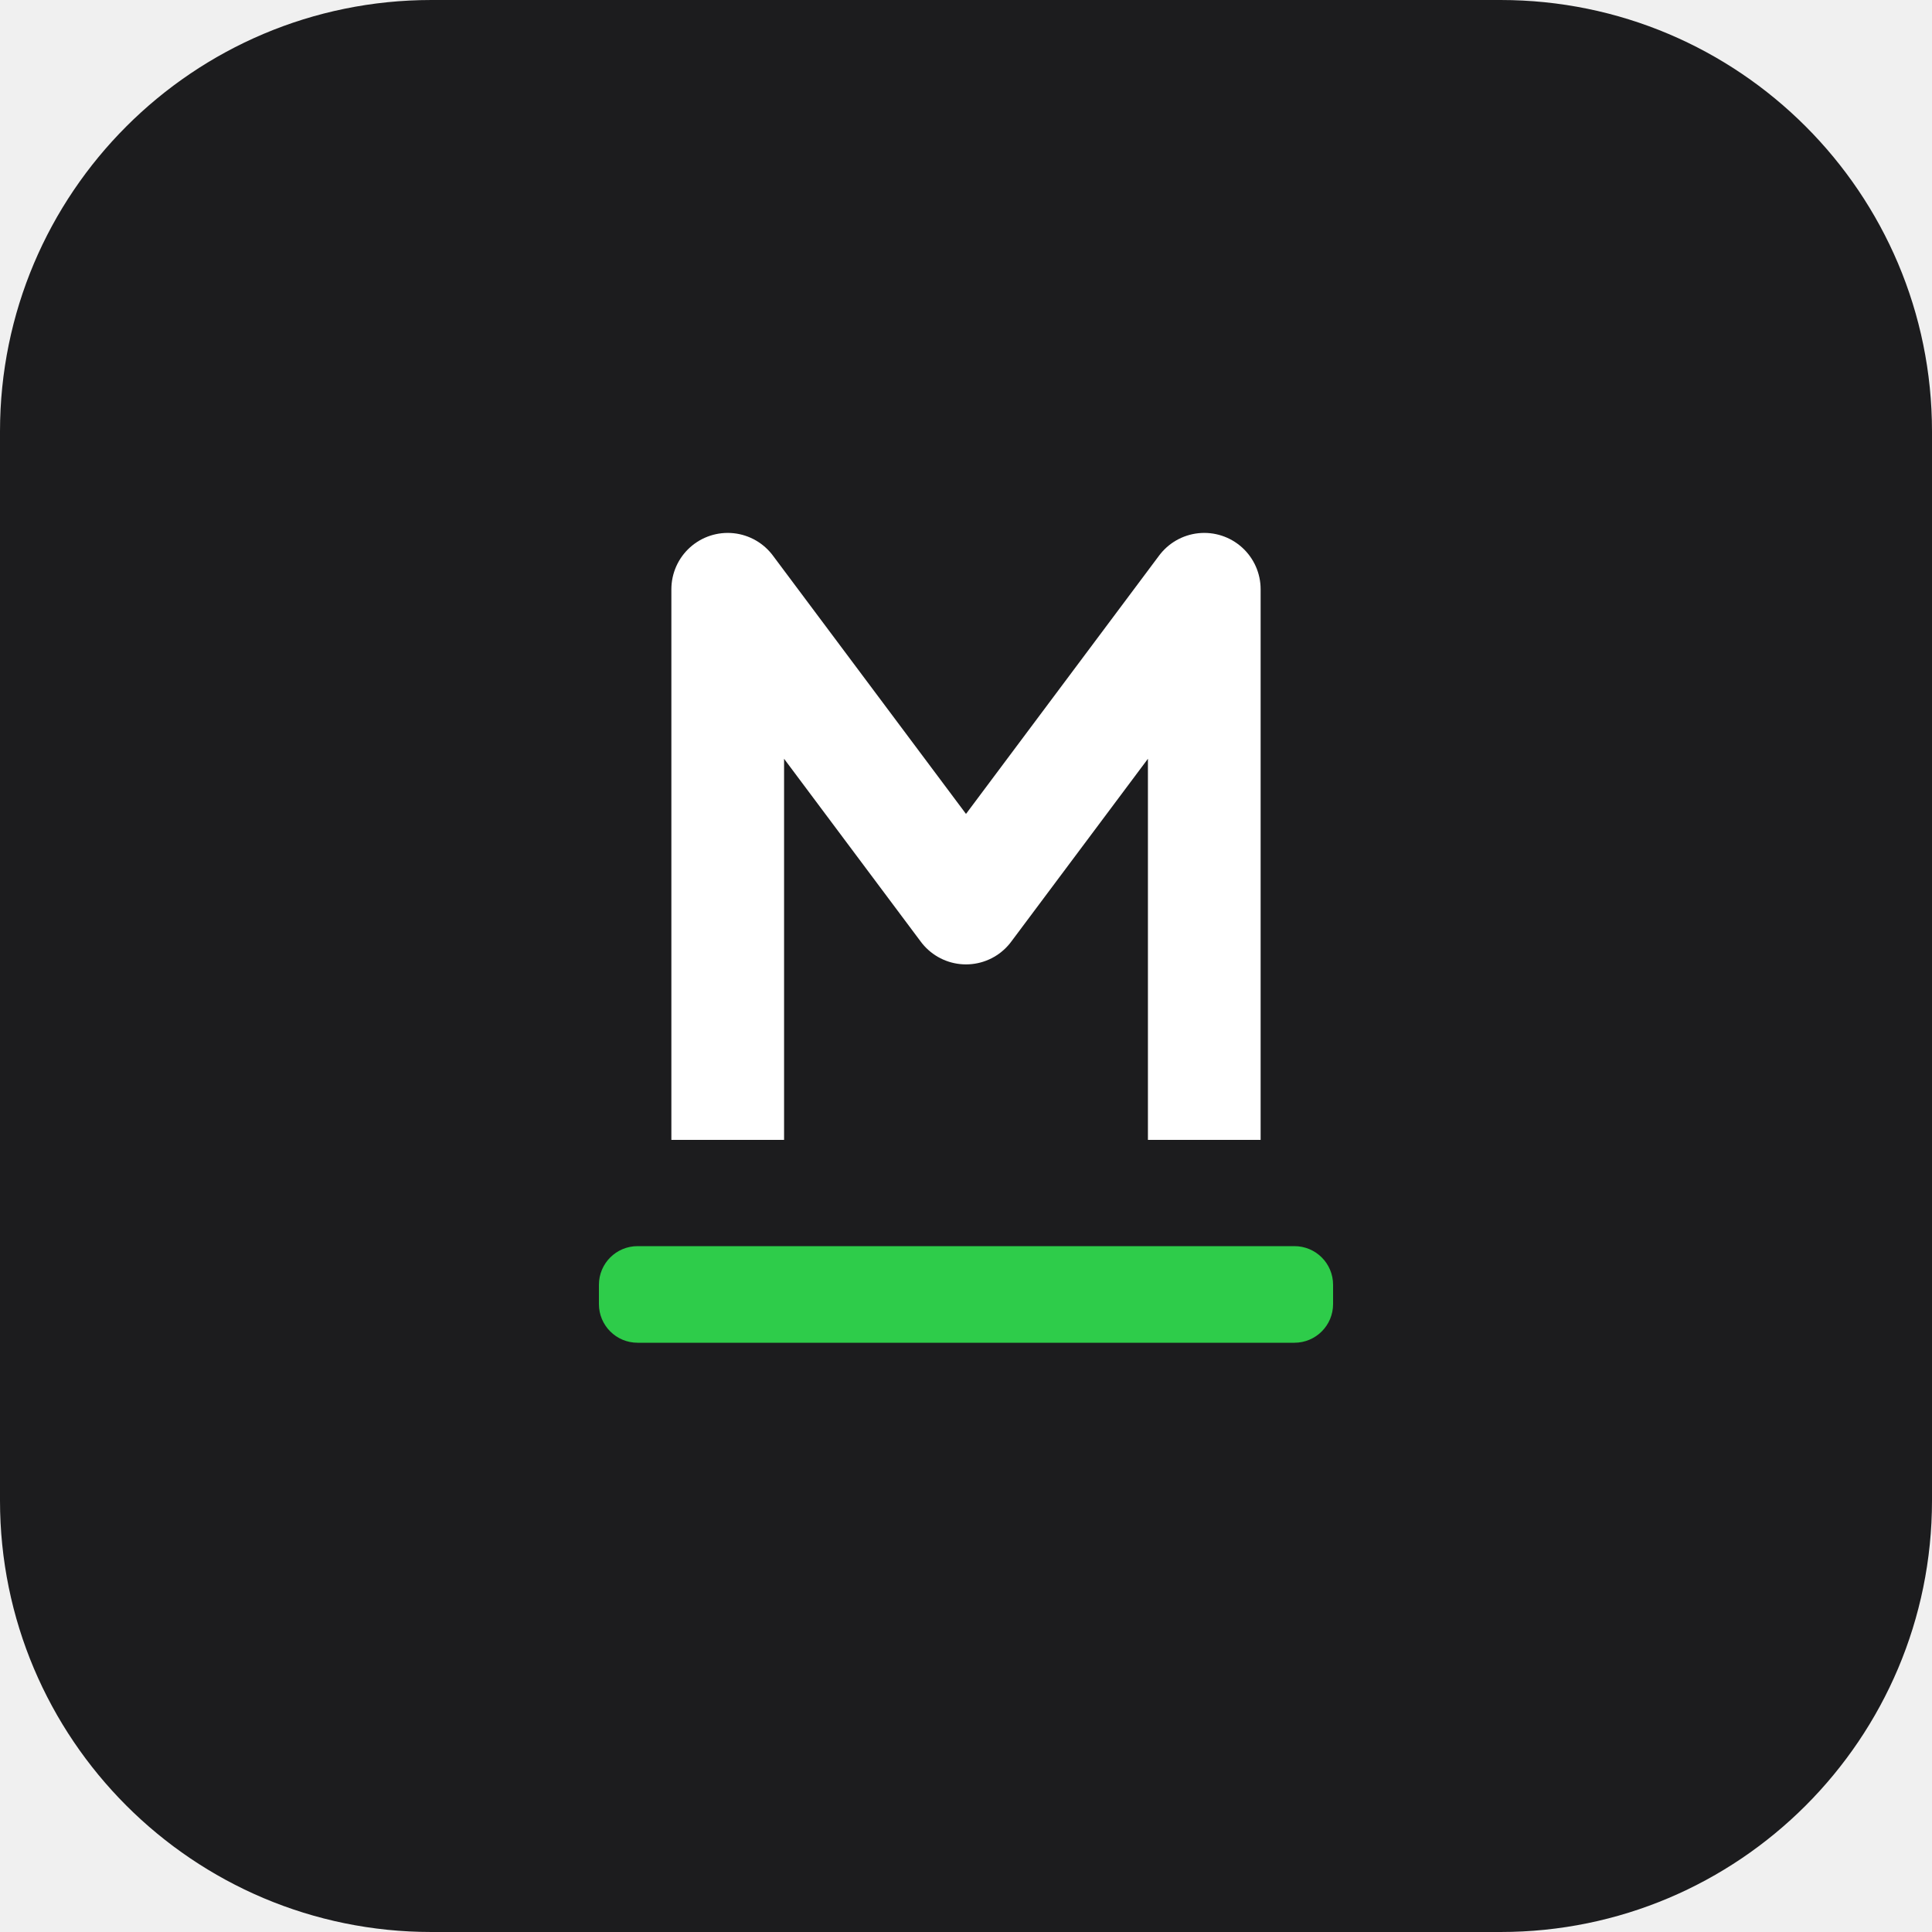
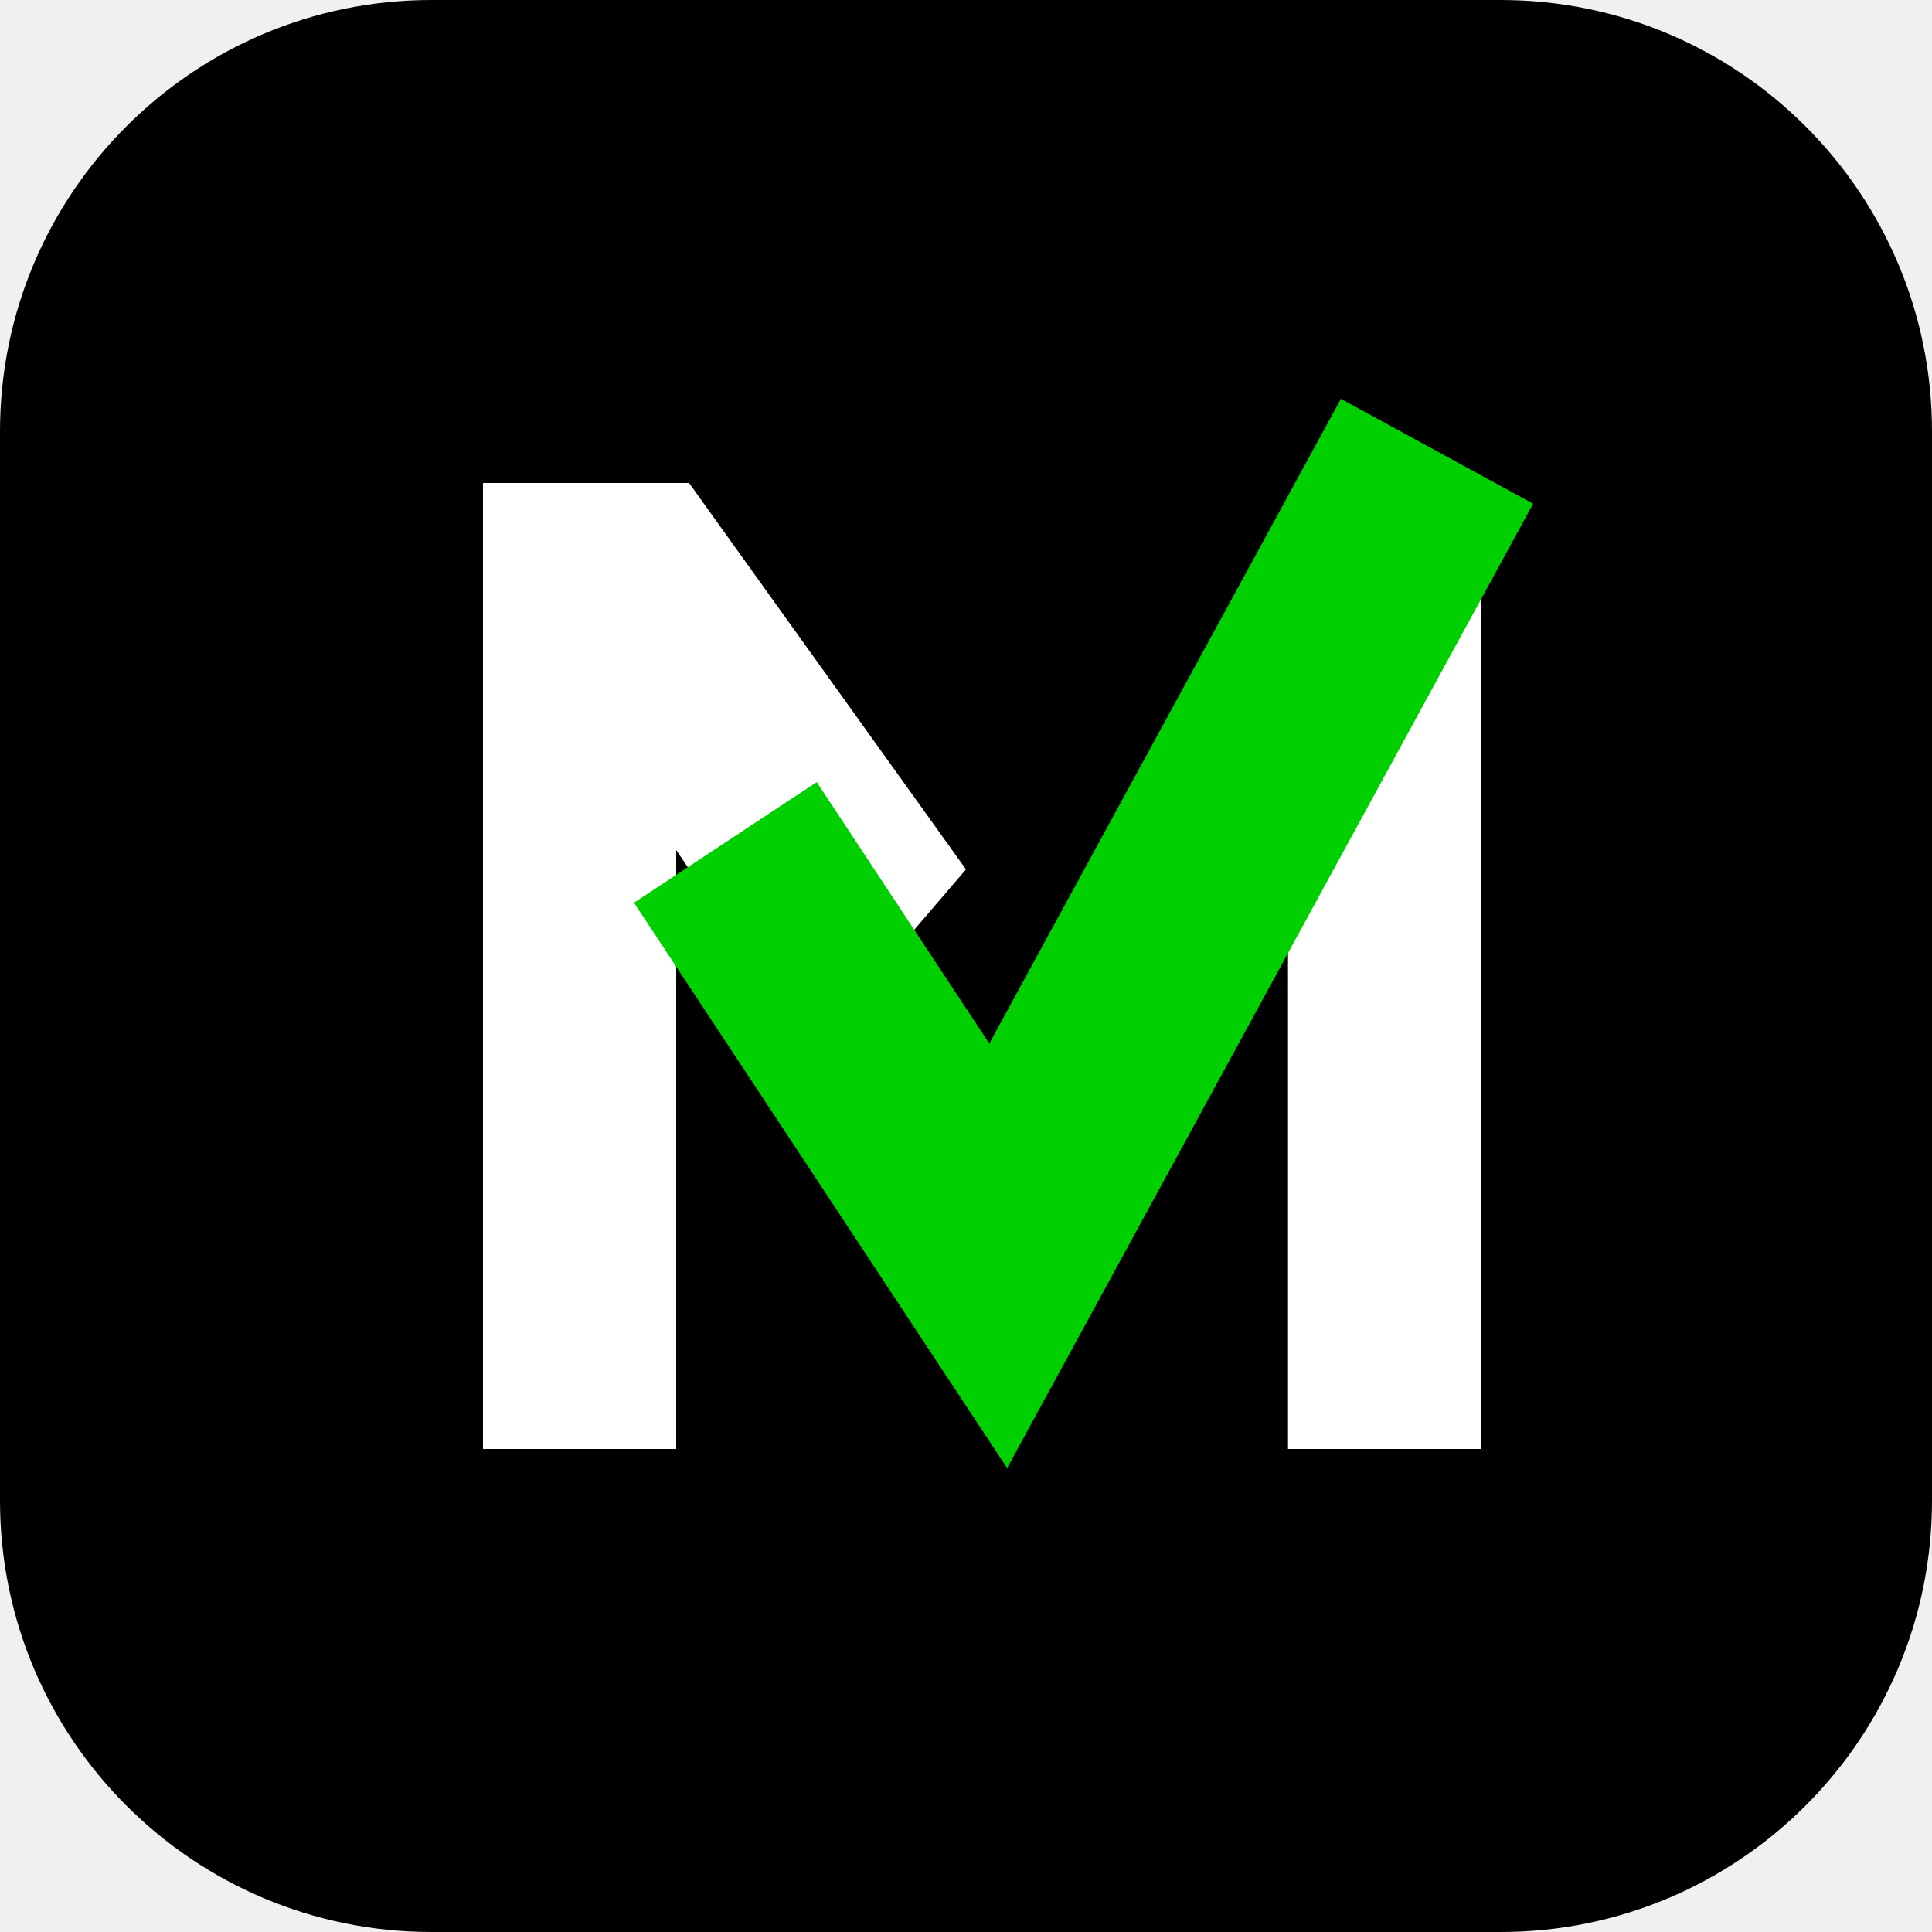
<svg xmlns="http://www.w3.org/2000/svg" viewBox="0 0 30 30">
-   <rect width="30" height="30" rx="6.7" fill="#1c1c1e" />
-   <path d="M11.3 17.7V9.15l3.7 4.95L18.7 9.15v8.55" fill="none" stroke="#fff" stroke-width="1.75" stroke-linecap="butt" stroke-linejoin="round" />
-   <rect x="9.3" y="19.35" width="11.4" height="1.5" rx="0.6" fill="#2ecc4a" />
+   <rect width="30" height="30" rx="6.7" fill="#000" />
+   <path d="M7.5 22.5V7.5h3.2l4.3 6-2.4 2.8-2.1-3.1v9.3z" fill="#fff" />
+   <path d="M20 22.5V11.3l3-3.1v14.3z" fill="#fff" />
+   <path d="M12.2 14.5l3.3 5 6-11" fill="none" stroke="#00cf00" stroke-width="3.4" stroke-linecap="square" />
</svg>
